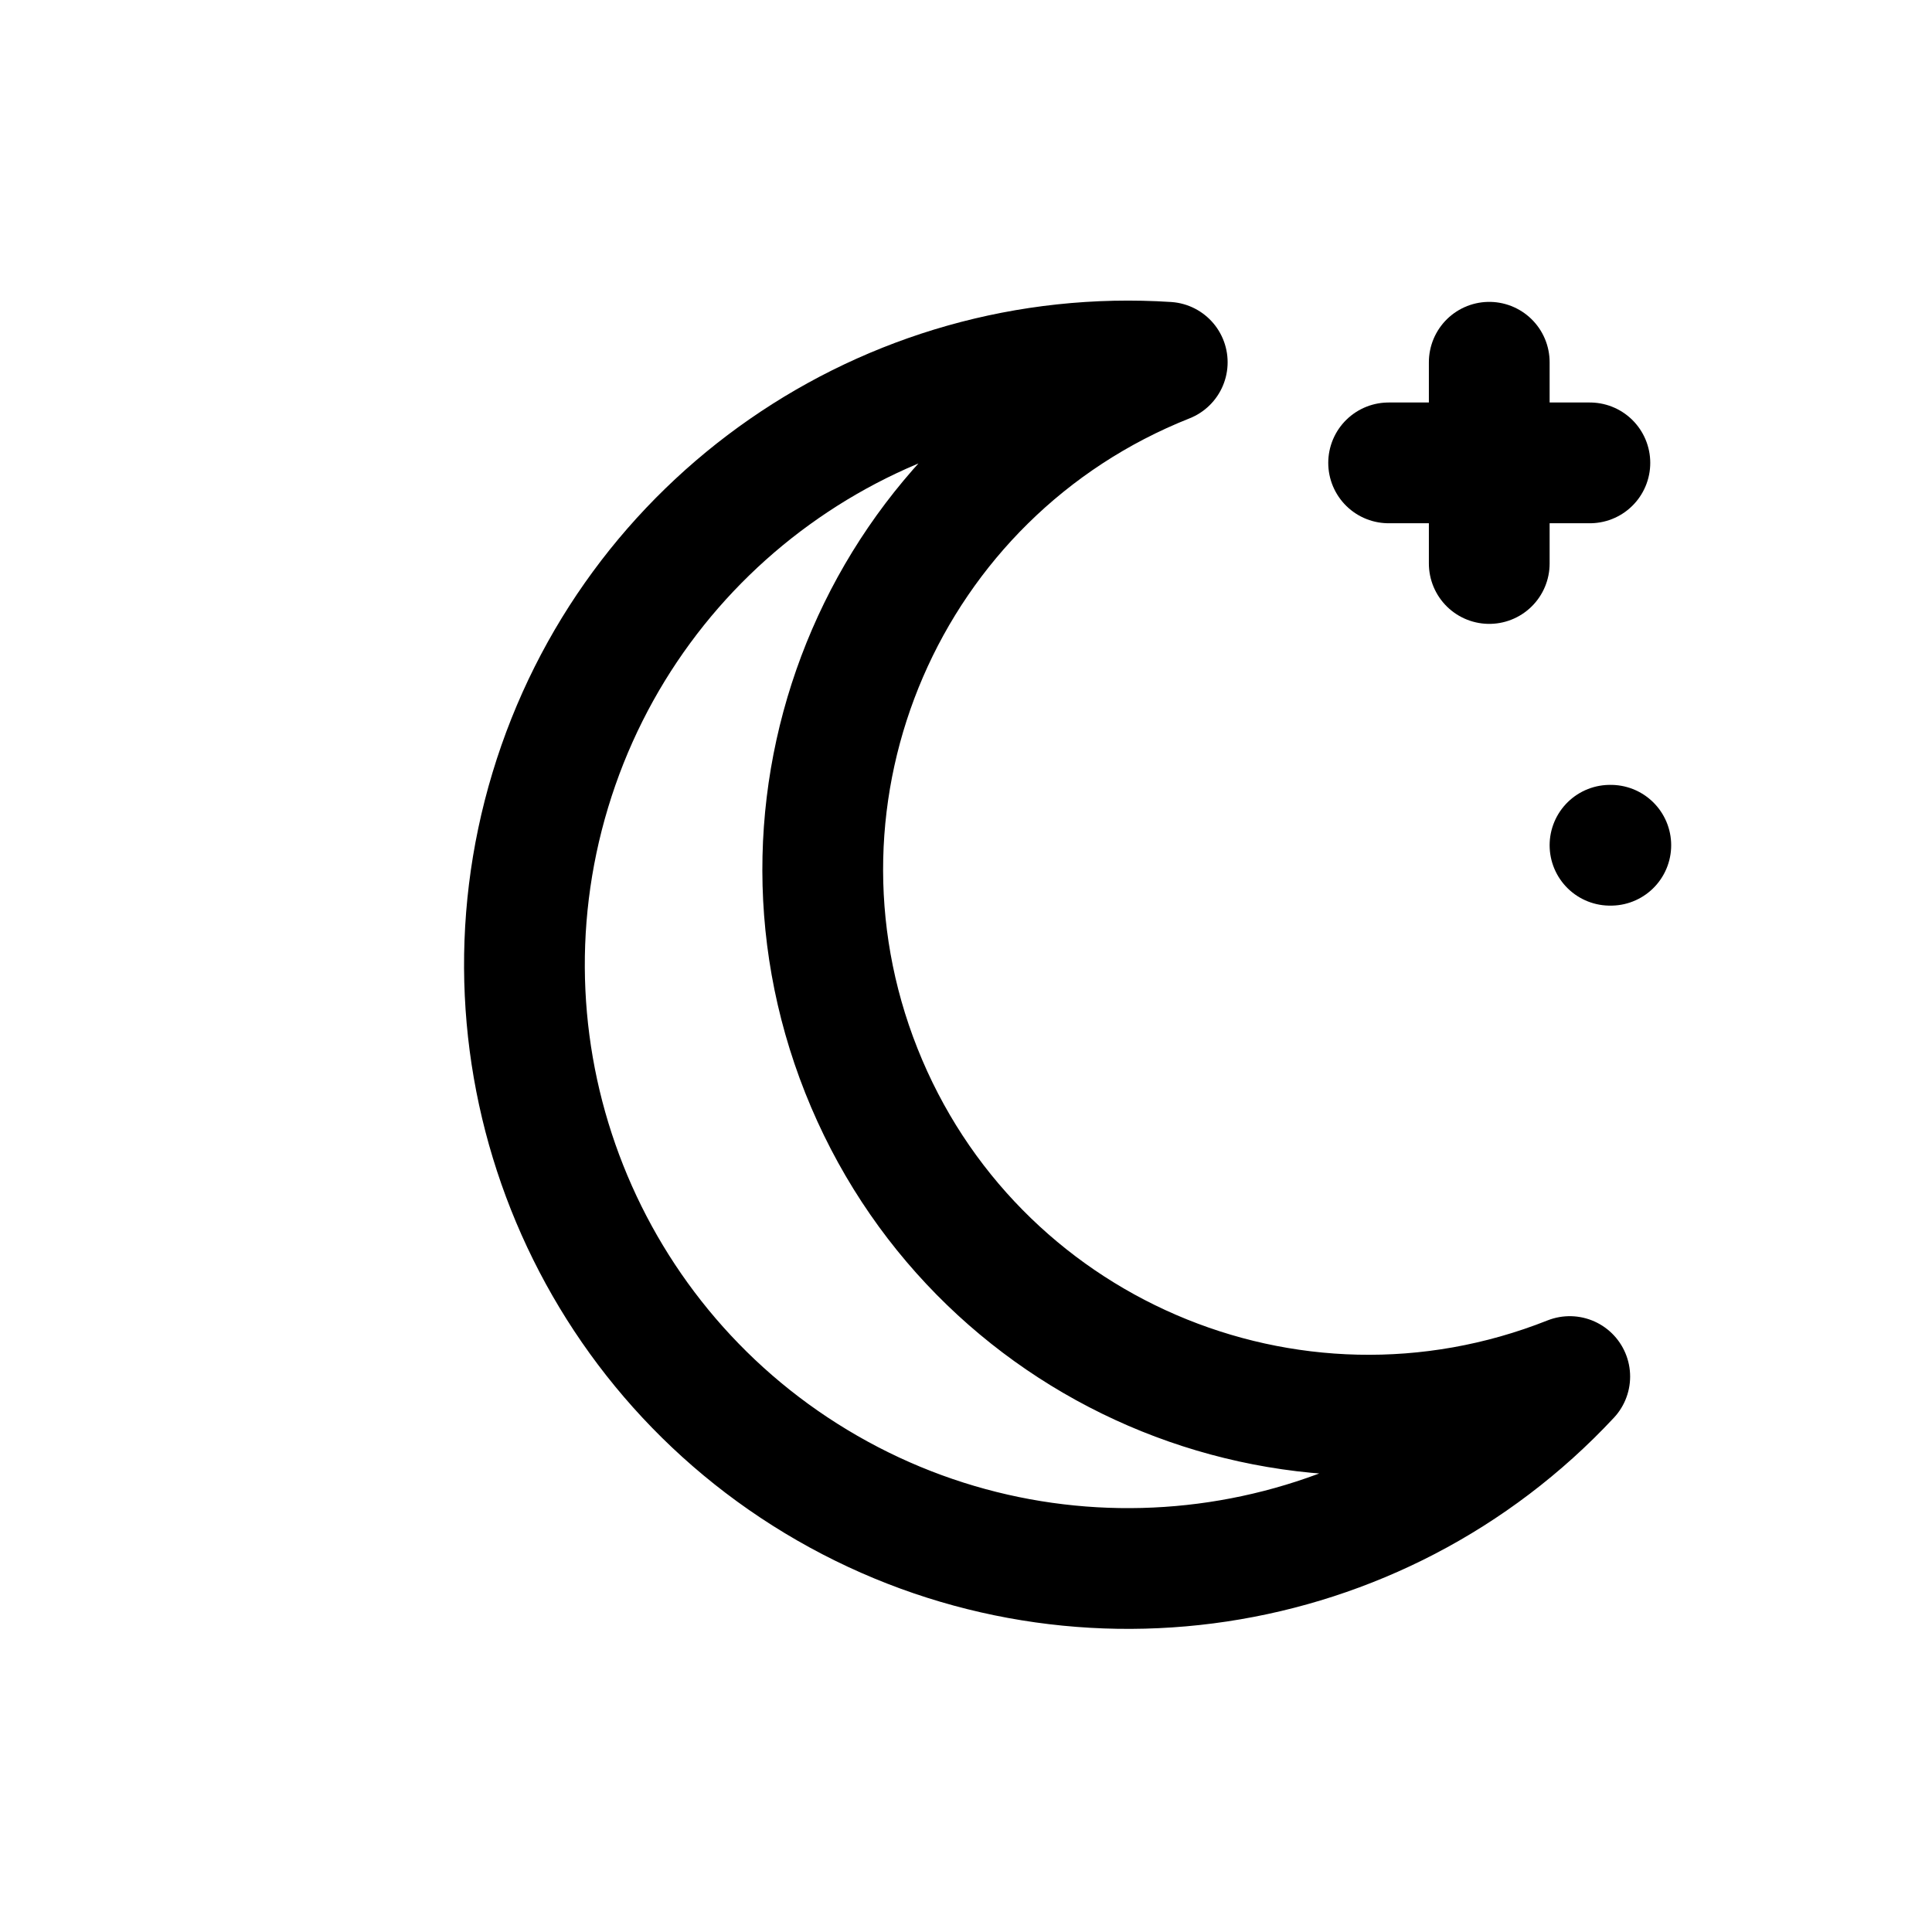
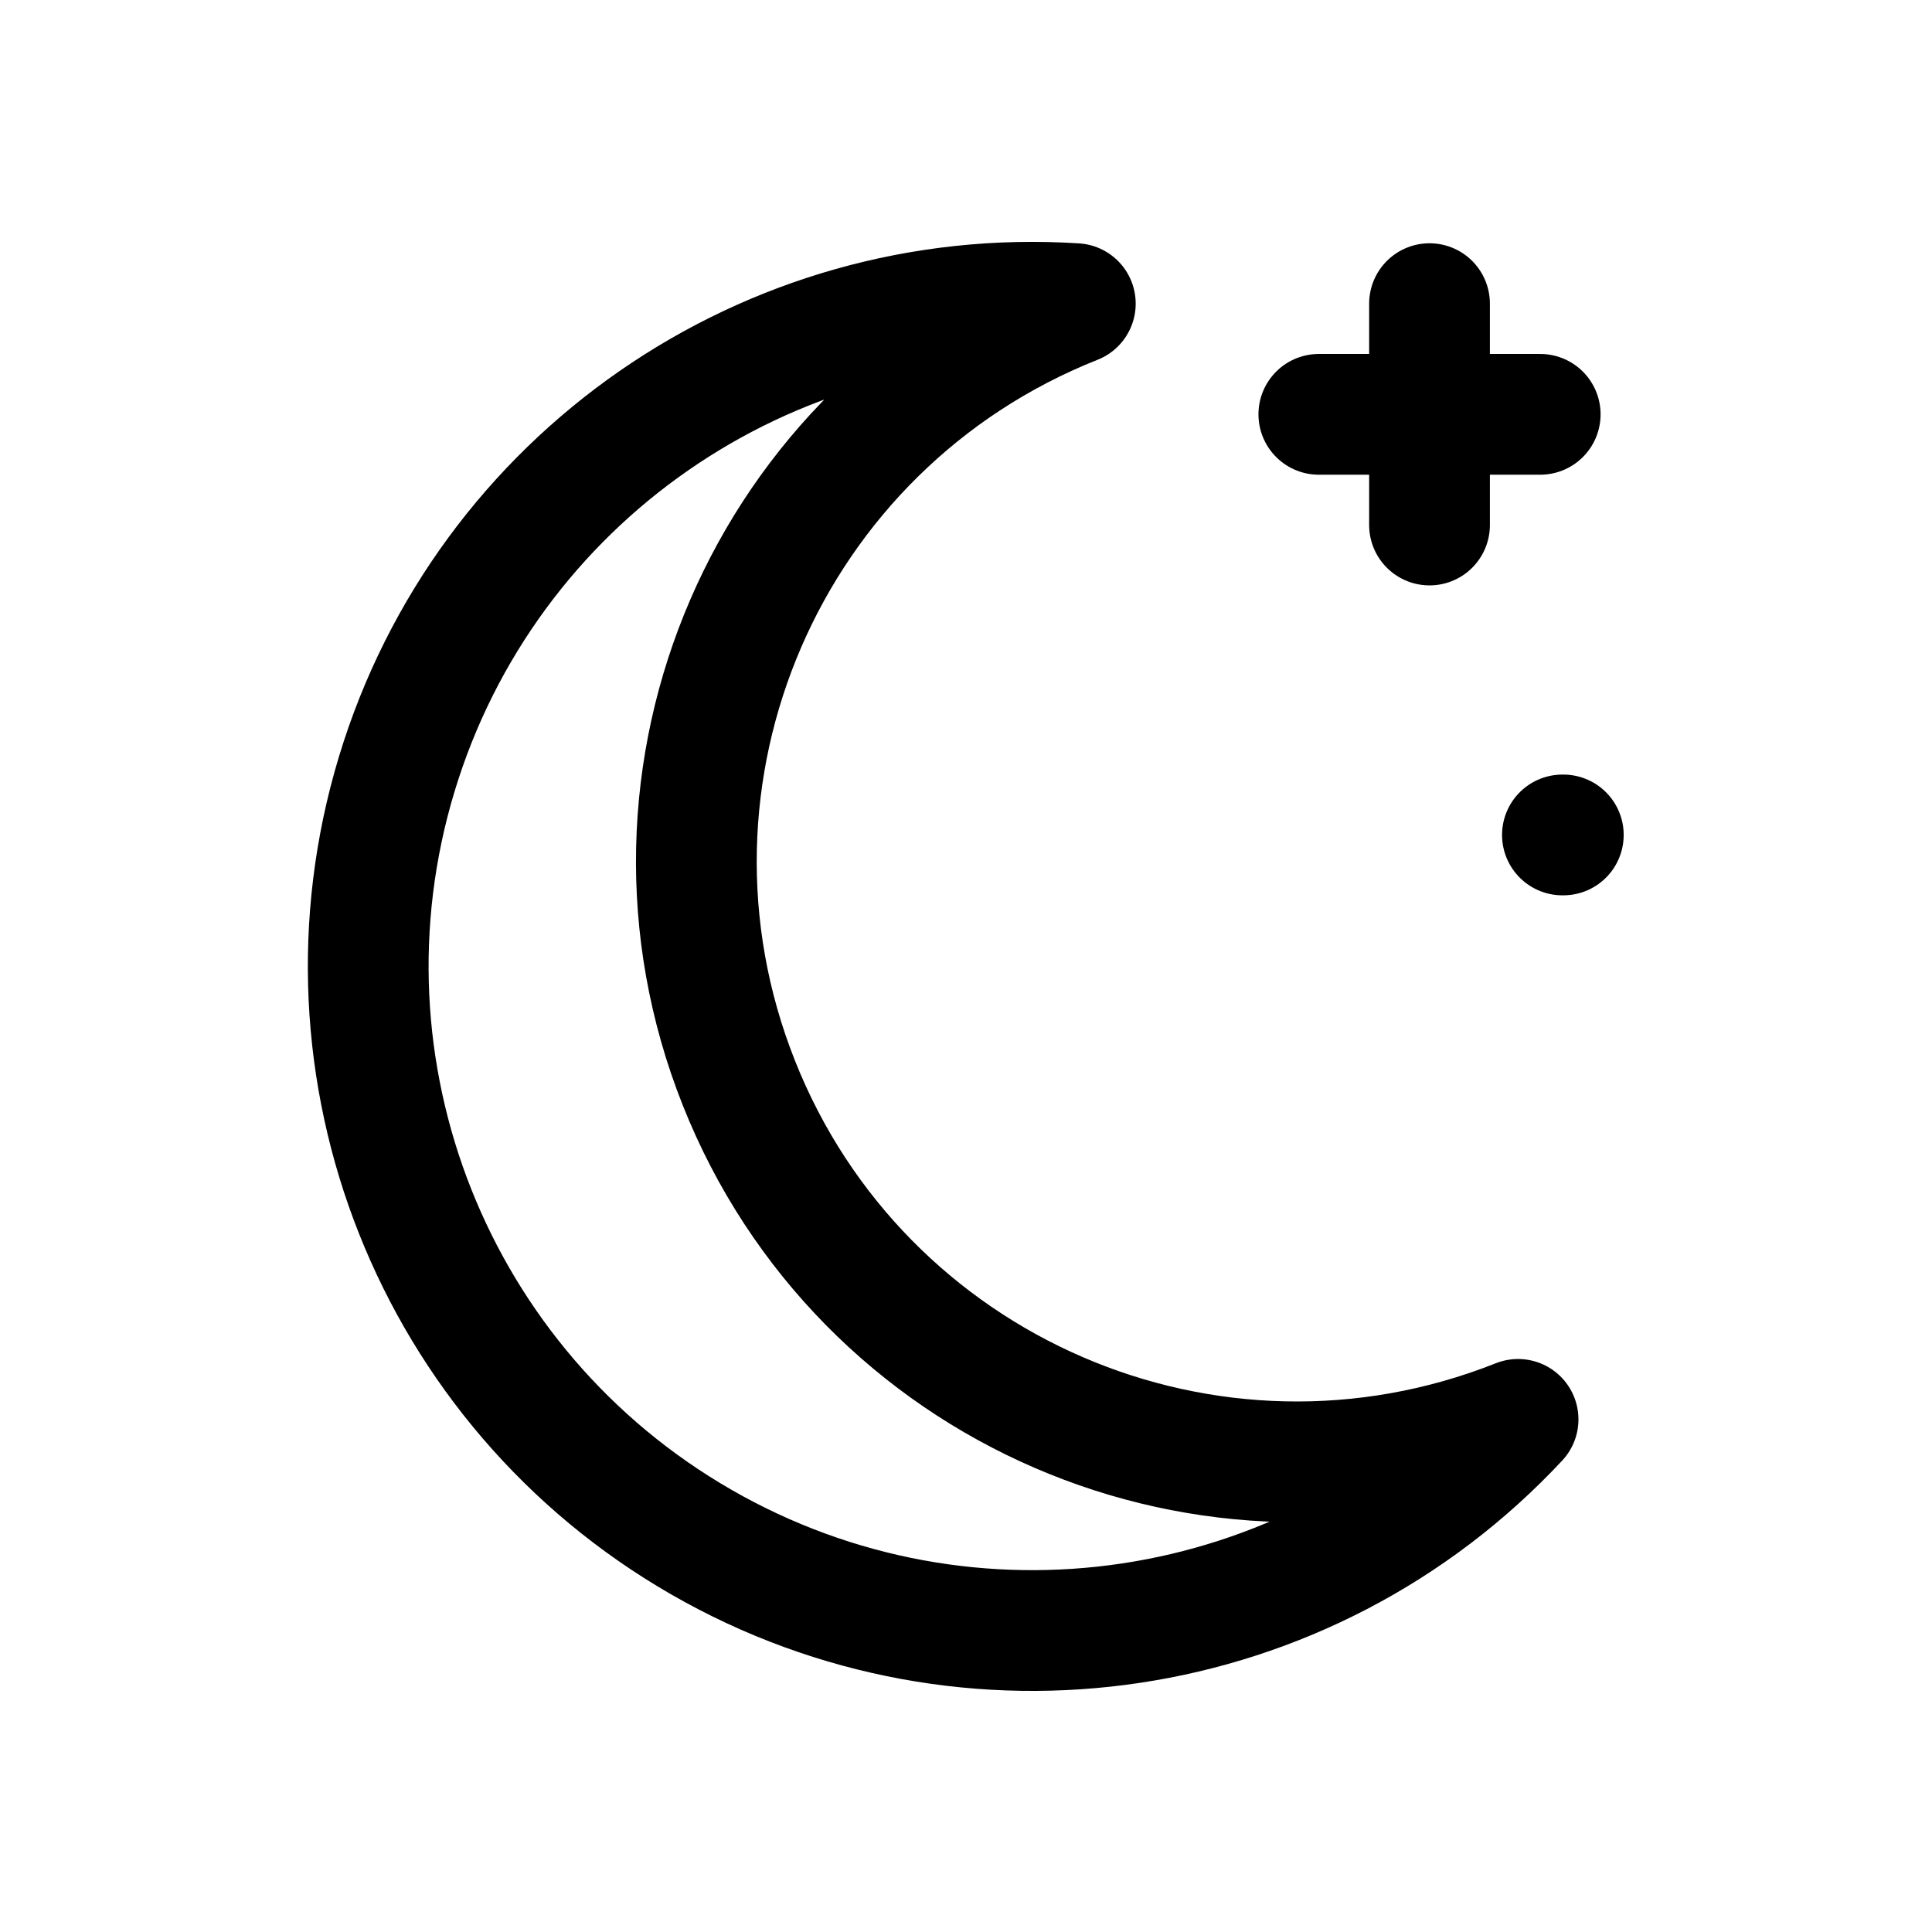
<svg xmlns="http://www.w3.org/2000/svg" width="24" height="24" viewBox="0 0 24 24">
-   <path d="M14.5 4.5a7.5 7.5 0 1 0 5 12.6 6.2 6.2 0 0 1-5-12.6z" fill="none" stroke="#000000" stroke-width="1.5" stroke-linecap="round" stroke-linejoin="round" />
-   <path d="M18.5 4.5v2.5M17.25 5.75h2.5" fill="none" stroke="#000000" stroke-width="1.5" stroke-linecap="round" stroke-linejoin="round" />
-   <path d="M20 10.5h.01" fill="none" stroke="#000000" stroke-width="1.5" stroke-linecap="round" stroke-linejoin="round" />
+   <path d="M 13.358 3.772 a 8.25 8.25 0 1 0 5.5 13.86 6.82 6.82 0 0 1 -5.5 -13.86 z" fill="none" stroke="#000000" stroke-width="1.5" stroke-linecap="round" stroke-linejoin="round" />
+   <path d="M 17.758 3.772 v 2.75 M 16.383 5.147 h 2.75" fill="none" stroke="#000000" stroke-width="1.5" stroke-linecap="round" stroke-linejoin="round" />
+   <path d="M 19.409 10.372 h 0.011" fill="none" stroke="#000000" stroke-width="1.5" stroke-linecap="round" stroke-linejoin="round" />
</svg>
